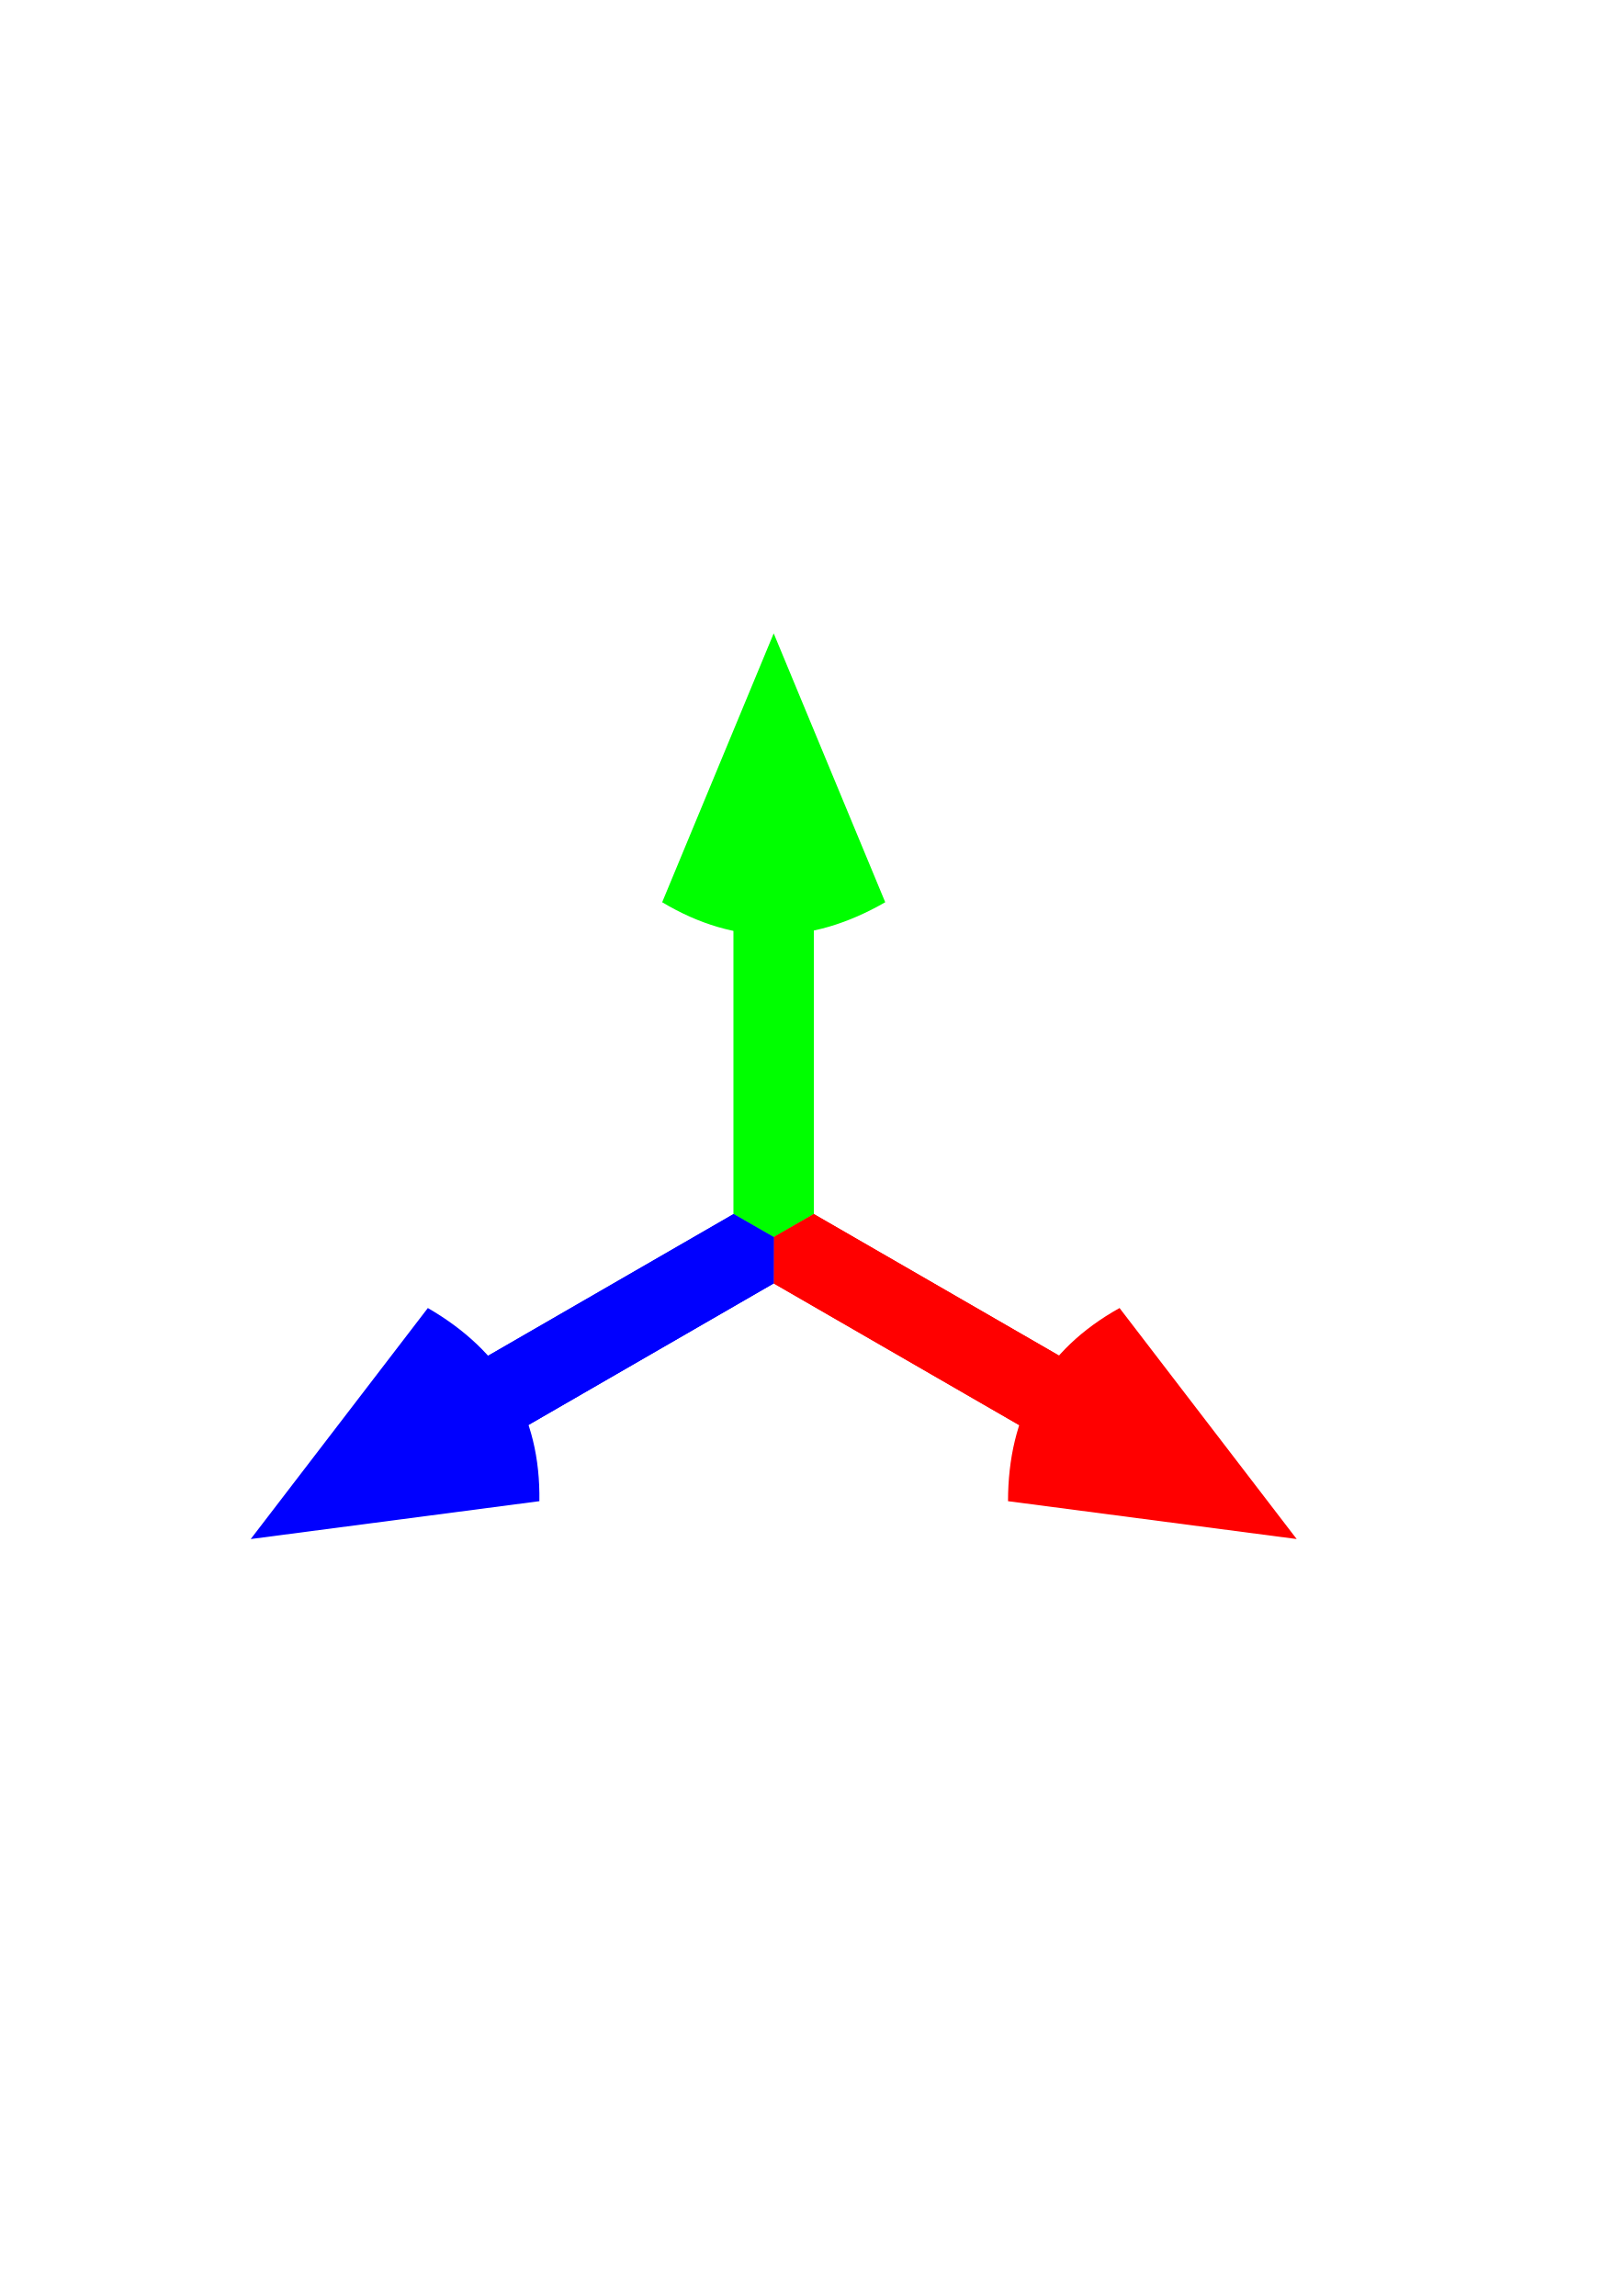
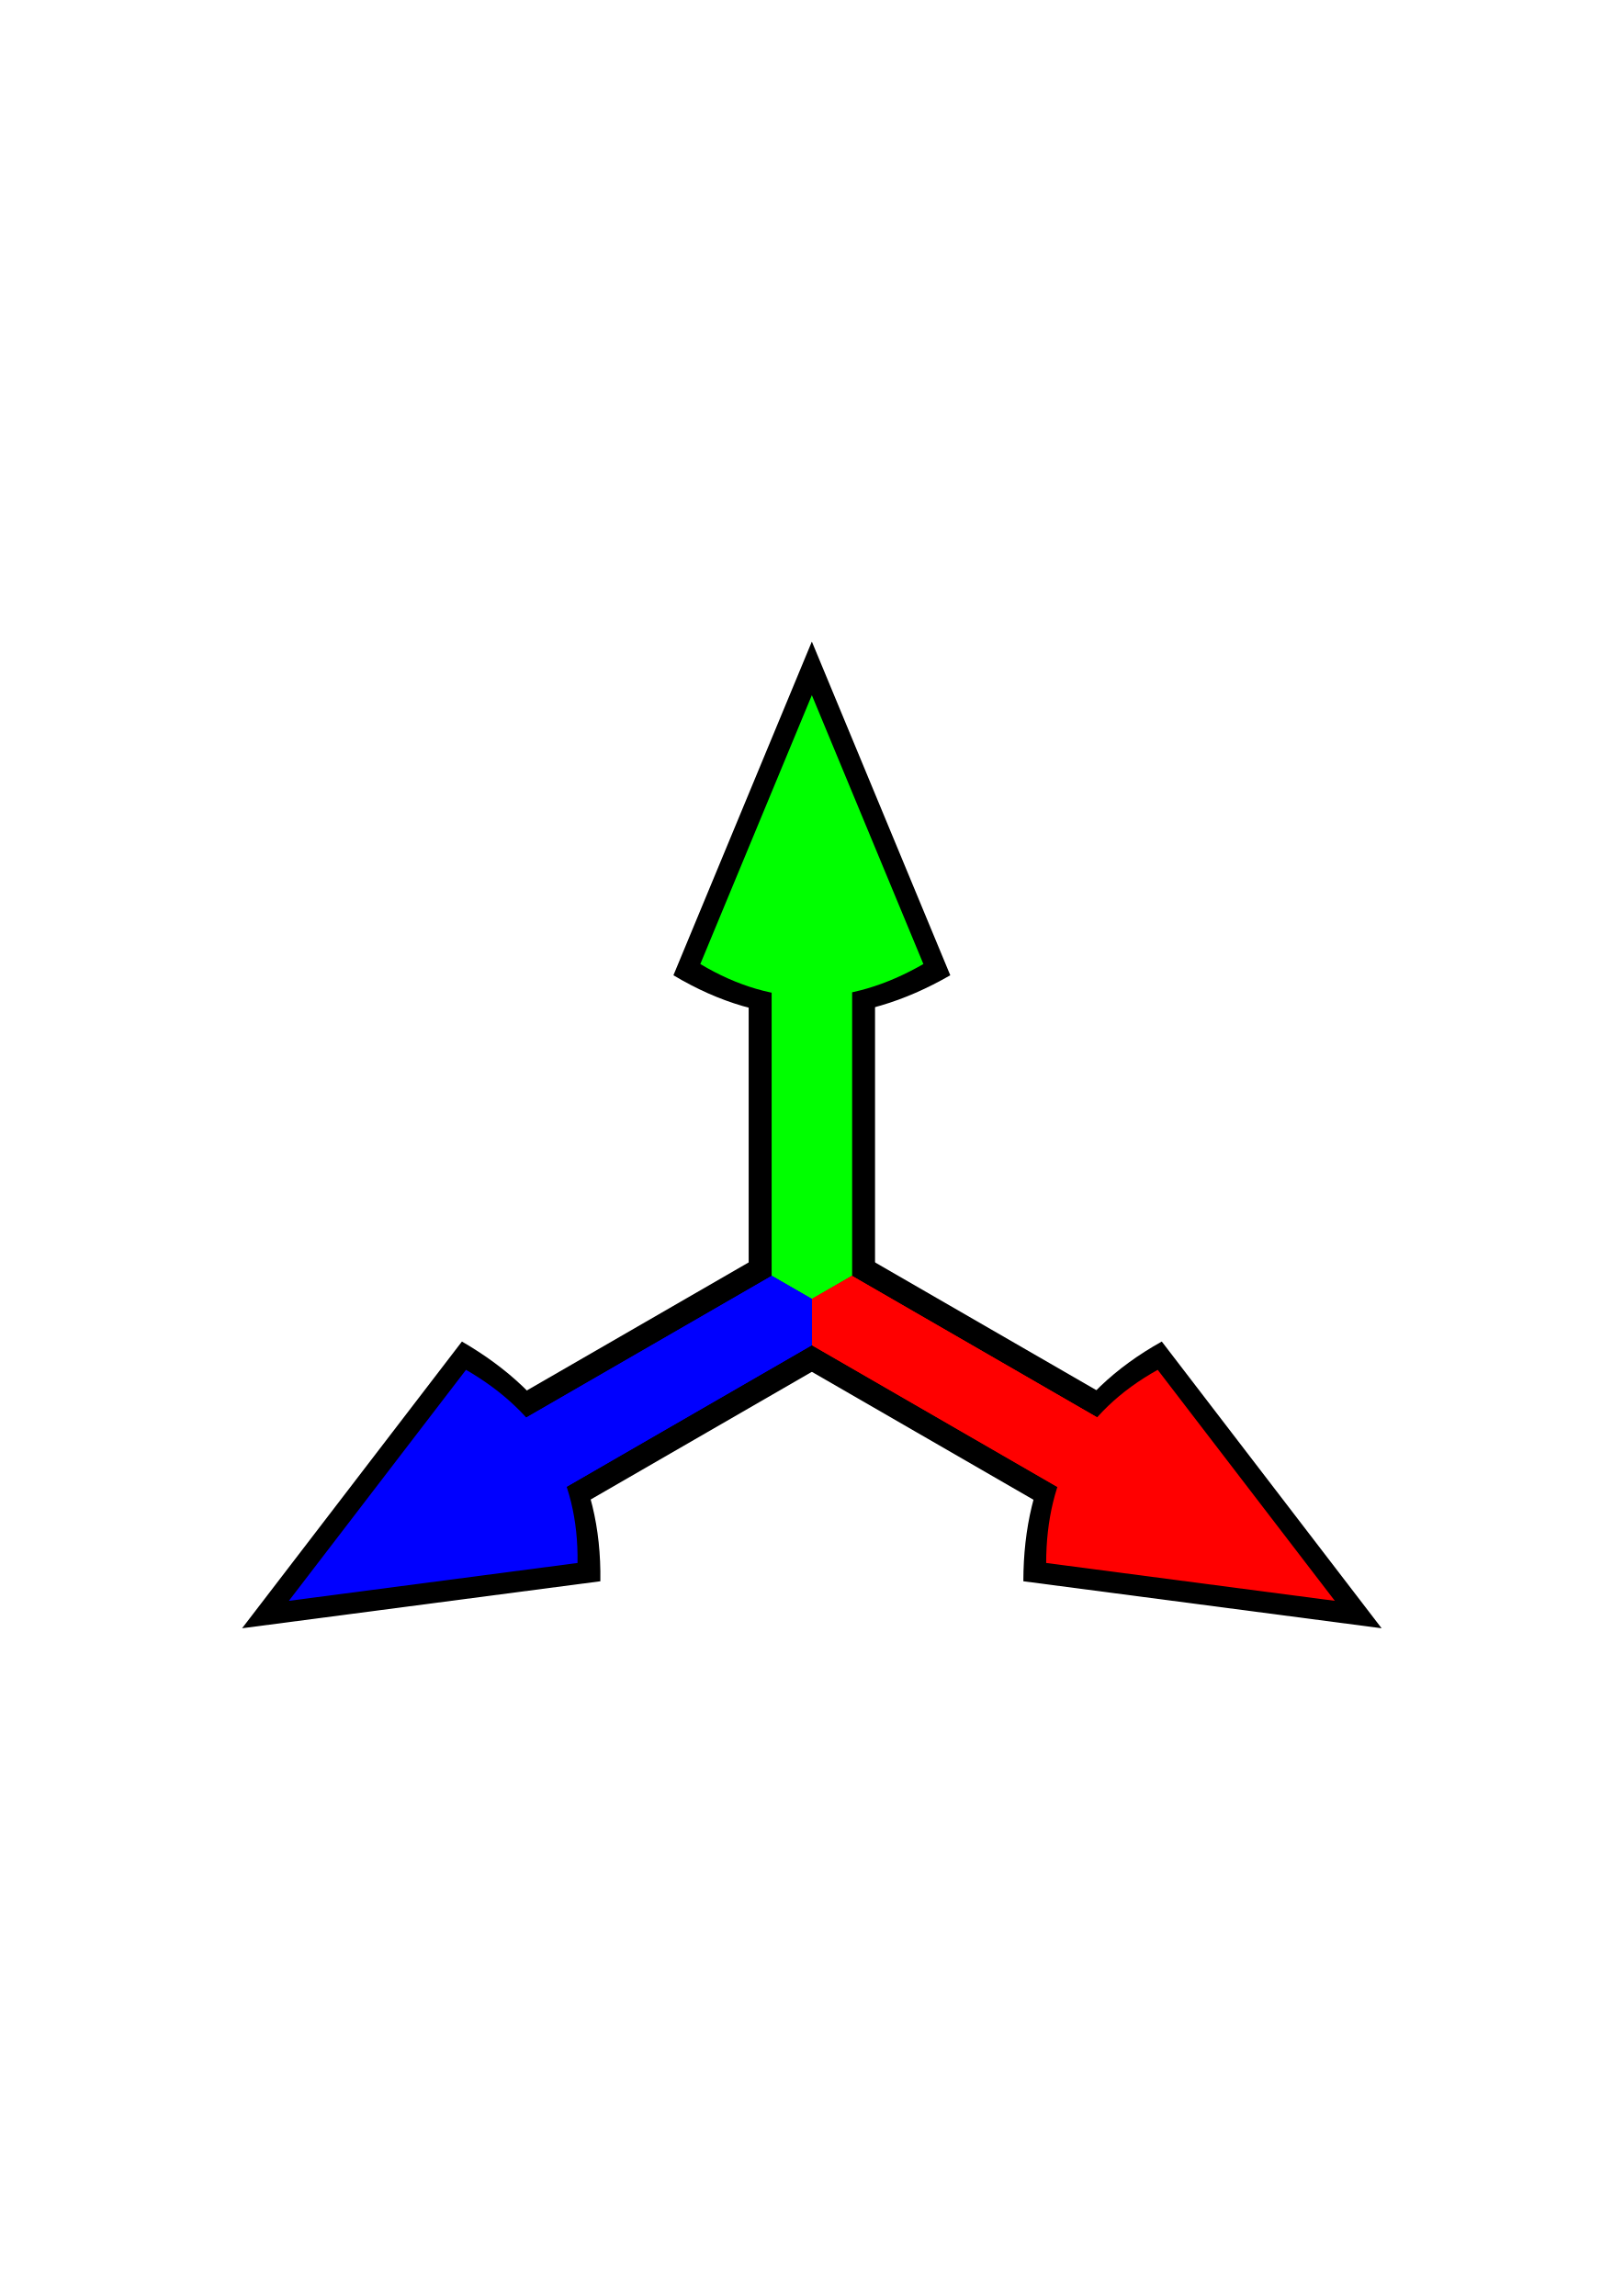
<svg xmlns="http://www.w3.org/2000/svg" width="744.094" height="1052.362" id="svg2" version="1.1">
  <defs id="defs4" />
  <g id="layer1">
-     <g id="g3781">
+     <g id="g3903" transform="translate(-580,0.0984263)" style="fill:#000000;fill-opacity:1">
+       <path style="fill:#000000;fill-opacity:1;stroke:none" d="m 952.047,293.957 63.437,152.956 c -42.291,24.354 -84.582,25.288 -126.874,0 z" id="path3854" />
+       <path id="path3856" d="m 923.092,423.076 57.91,0 0,156.014 -28.955,16.459 -28.955,-16.459 z" style="fill:#000000;fill-opacity:1;stroke:none" />
+       <path style="fill:#000000;fill-opacity:1;stroke:none" d="m 1115.622,656.244 -28.955,50.151 -135.112,-78.007 0.224,-33.305 28.731,-16.846 z" id="path3887" />
+       <path id="path3889" d="m 817.428,706.395 -28.955,-50.151 135.112,-78.007 28.731,16.846 0.224,33.305 z" style="fill:#000000;fill-opacity:1;stroke:none" />
+       <path id="path3899" d="m 1213.155,746.209 -164.183,-21.54 c 0.055,-48.802 20.391,-85.895 63.437,-109.876 z" style="fill:#000000;fill-opacity:1;stroke:none" />
+       <path style="fill:#000000;fill-opacity:1;stroke:none" d="M 690.94,746.209 791.685,614.793 c 42.236,24.449 64.192,60.606 63.437,109.876 z" id="path3901" />
+     </g>
+     <g id="g3781" transform="translate(17.48368,28.3232)">
      <path id="rect2985" d="m 336.205,391.722 36.717,0 0,164.69 -18.358,10.631 -18.358,-10.631 z" style="fill:#00ff00;fill-opacity:1;stroke:none" />
      <path id="rect3755" d="m 354.564,290.301 51.112,123.239 c -34.074,19.622 -68.149,20.375 -102.223,0 z" style="fill:#00ff00;fill-opacity:1;stroke:none" />
      <path style="fill:#00ff00;fill-opacity:1;stroke:none" d="m 336.205,391.722 36.717,0 0,164.69 -18.358,10.631 -18.358,-10.631 z" id="path3779" />
    </g>
-     <g id="g3786" transform="matrix(-0.5,0.8660254,-0.8660254,-0.5,1022.919,543.5041)" style="fill:#ff0000;fill-opacity:1">
+     <g id="g3786" transform="matrix(-0.5,0.8660254,-0.8660254,-0.5,1040.403,571.8274)" style="fill:#ff0000;fill-opacity:1">
      <path style="fill:#ff0000;fill-opacity:1;stroke:none" d="m 336.205,391.722 36.717,0 0,164.69 -18.358,10.631 -18.358,-10.631 z" id="path3788" />
      <path style="fill:#ff0000;fill-opacity:1;stroke:none" d="m 354.564,290.301 51.112,123.239 c -34.074,19.622 -68.149,20.375 -102.223,0 z" id="path3790" />
      <path id="path3792" d="m 336.205,391.722 36.717,0 0,164.69 -18.358,10.631 -18.358,-10.631 z" style="fill:#ff0000;fill-opacity:1;stroke:none" />
    </g>
-     <g transform="matrix(-0.5,-0.8660254,0.8660254,-0.5,40.77126,1157.626)" id="g3794" style="fill:#0000ff;fill-opacity:1">
+     <g transform="matrix(-0.5,-0.8660254,0.8660254,-0.5,58.25495,1185.949)" id="g3794" style="fill:#0000ff;fill-opacity:1">
      <path id="path3796" d="m 336.205,391.722 36.717,0 0,164.69 -18.358,10.631 -18.358,-10.631 z" style="fill:#0000ff;fill-opacity:1;stroke:none" />
      <path id="path3798" d="m 354.564,290.301 51.112,123.239 c -34.074,19.622 -68.149,20.375 -102.223,0 z" style="fill:#0000ff;fill-opacity:1;stroke:none" />
      <path style="fill:#0000ff;fill-opacity:1;stroke:none" d="m 336.205,391.722 36.717,0 0,164.69 -18.358,10.631 -18.358,-10.631 z" id="path3800" />
    </g>
+     <g transform="translate(200.0102,-541.4043)" id="g3928">
+       <path id="path3930" d="m 952.047,293.957 63.437,152.956 c -42.291,24.354 -84.582,25.288 -126.874,0 z" style="fill:#00ff00;fill-opacity:1;stroke:none" />
+       <path style="fill:#00ff00;fill-opacity:1;stroke:none" d="m 923.092,423.076 57.91,0 0,156.014 -28.955,16.459 -28.955,-16.459 z" id="path3932" />
+       <path id="path3934" d="m 1115.622,656.244 -28.955,50.151 -135.112,-78.007 0.224,-33.305 28.731,-16.846 z" style="fill:#ff0000;fill-opacity:1;stroke:none" />
+       <path style="fill:#0000ff;fill-opacity:1;stroke:none" d="m 817.428,706.395 -28.955,-50.151 135.112,-78.007 28.731,16.846 0.224,33.305 z" id="path3936" />
+       <path style="fill:#ff0000;fill-opacity:1;stroke:none" d="m 1213.155,746.209 -164.183,-21.54 c 0.055,-48.802 20.391,-85.895 63.437,-109.876 z" id="path3938" />
+       <path id="path3940" d="M 690.94,746.209 791.685,614.793 c 42.236,24.449 64.192,60.606 63.437,109.876 z" style="fill:#0000ff;fill-opacity:1;stroke:none" />
+     </g>
  </g>
</svg>
